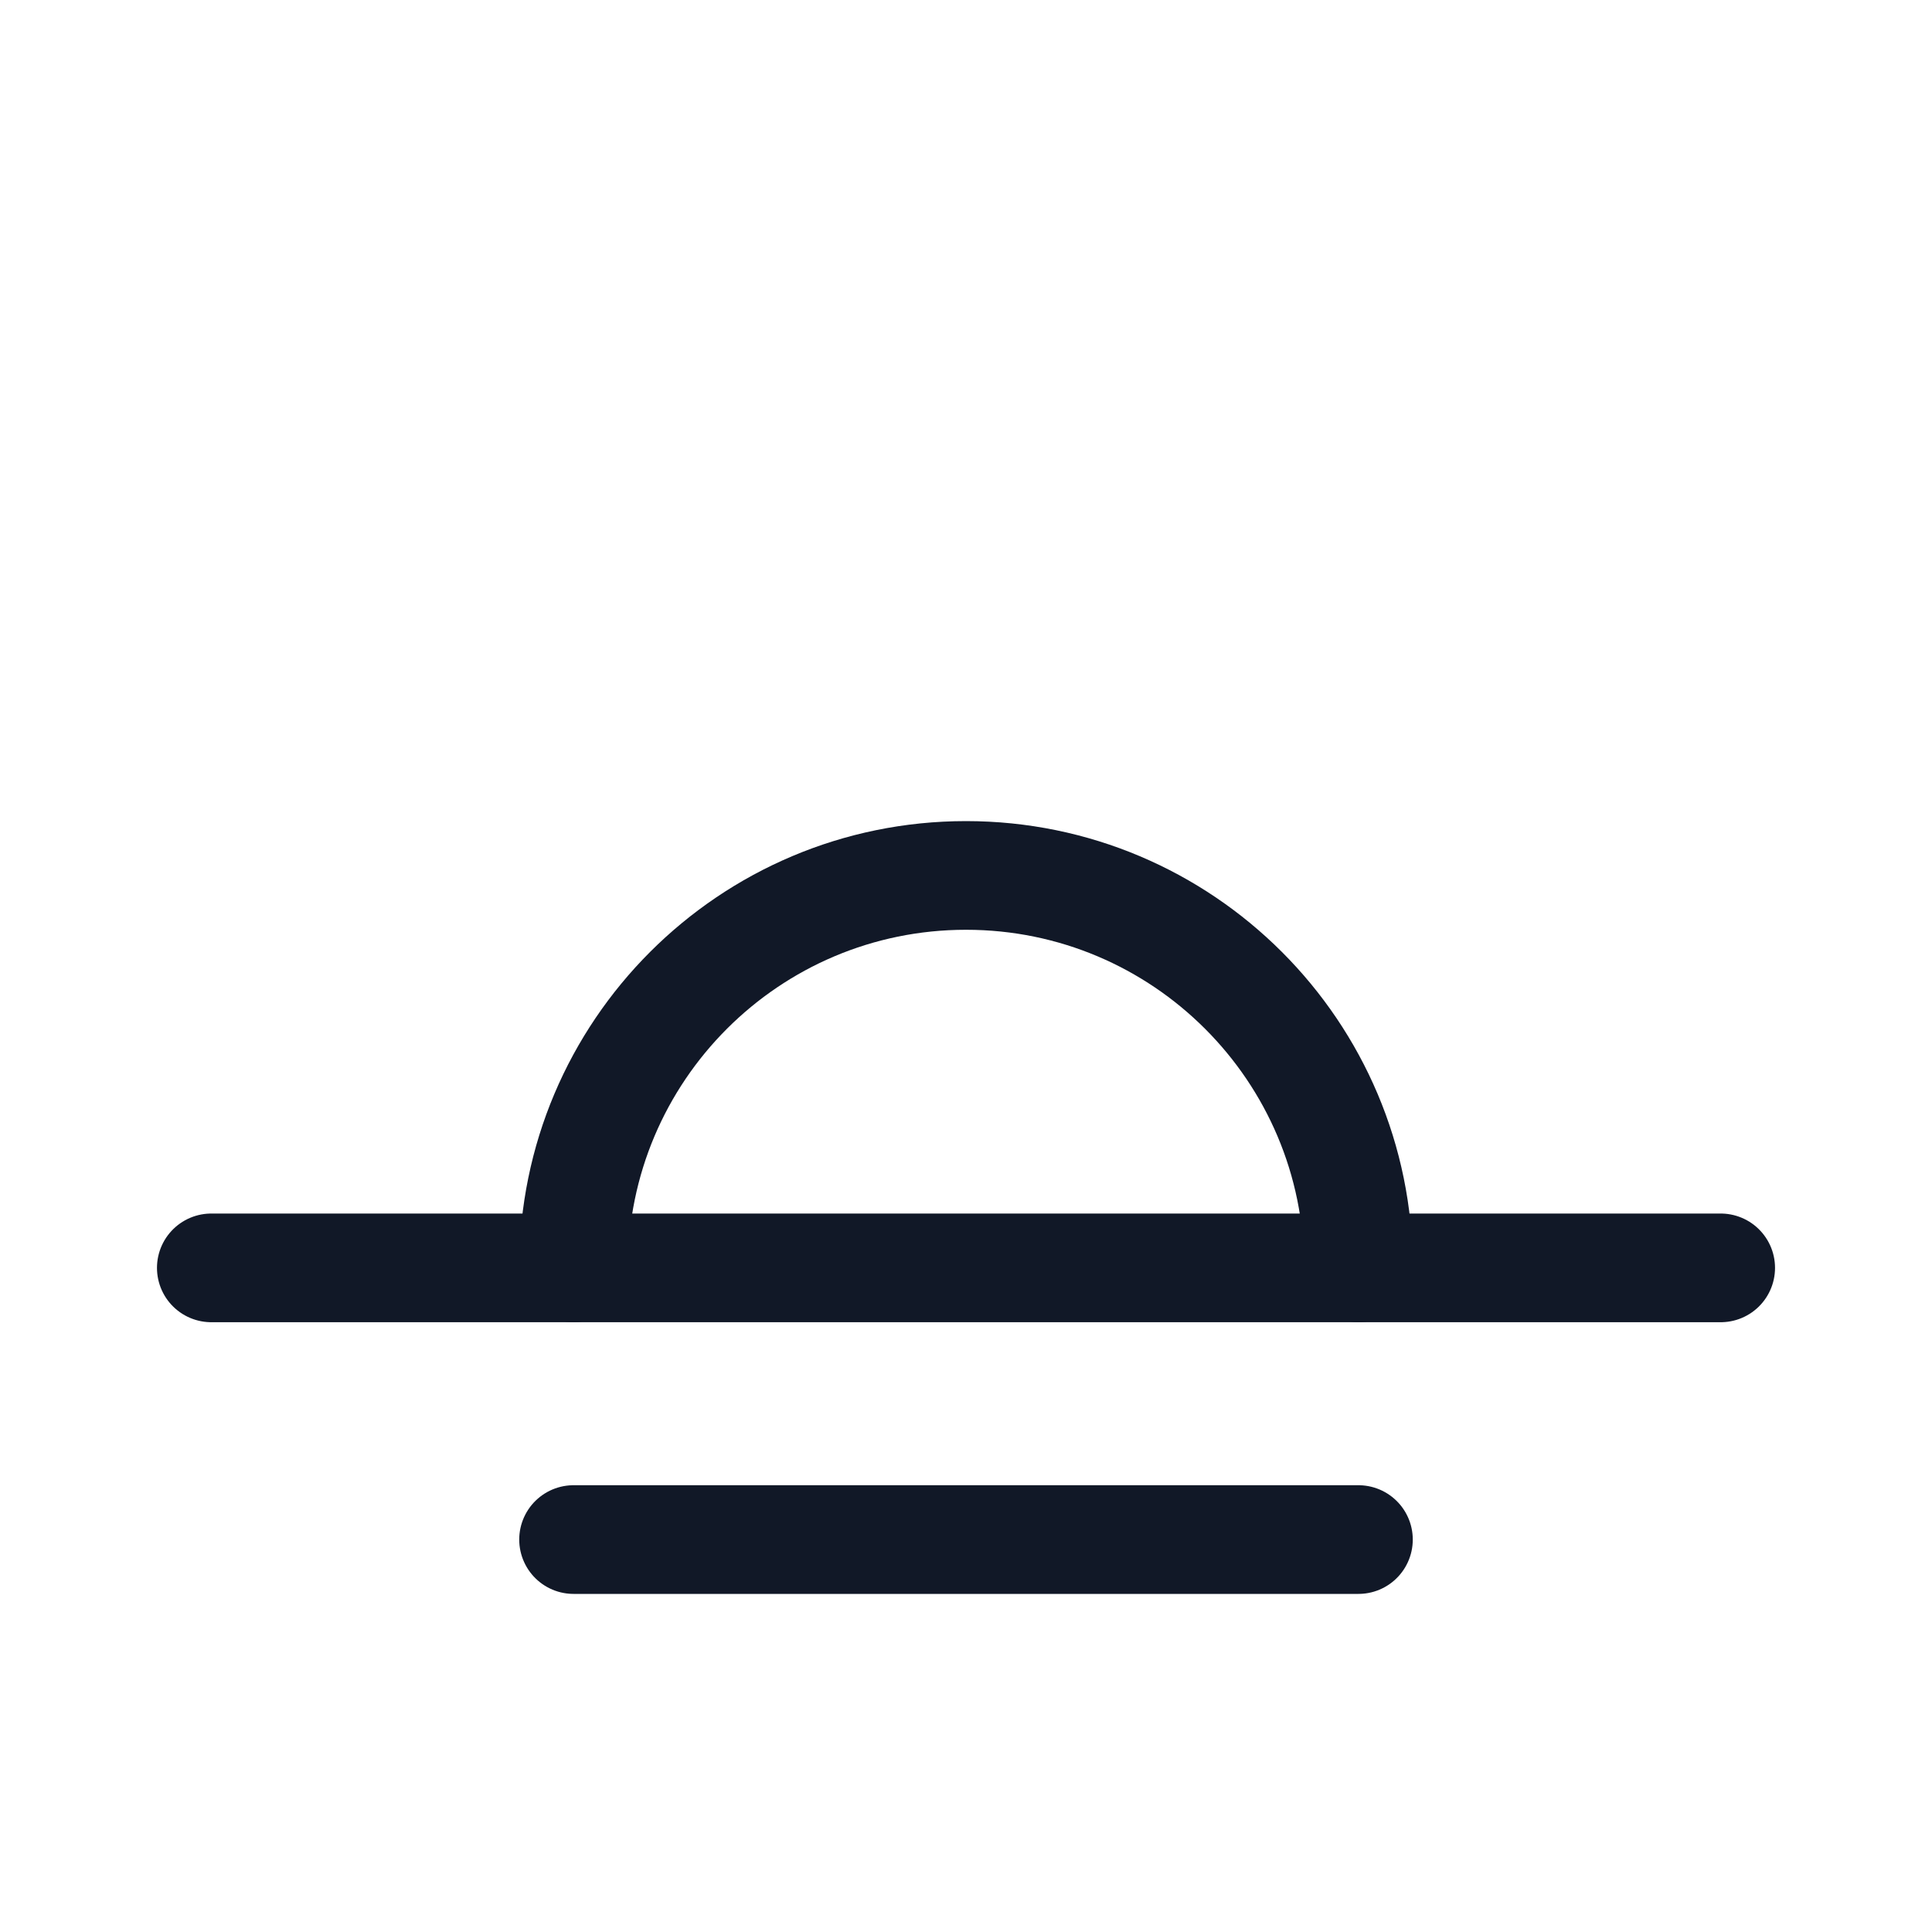
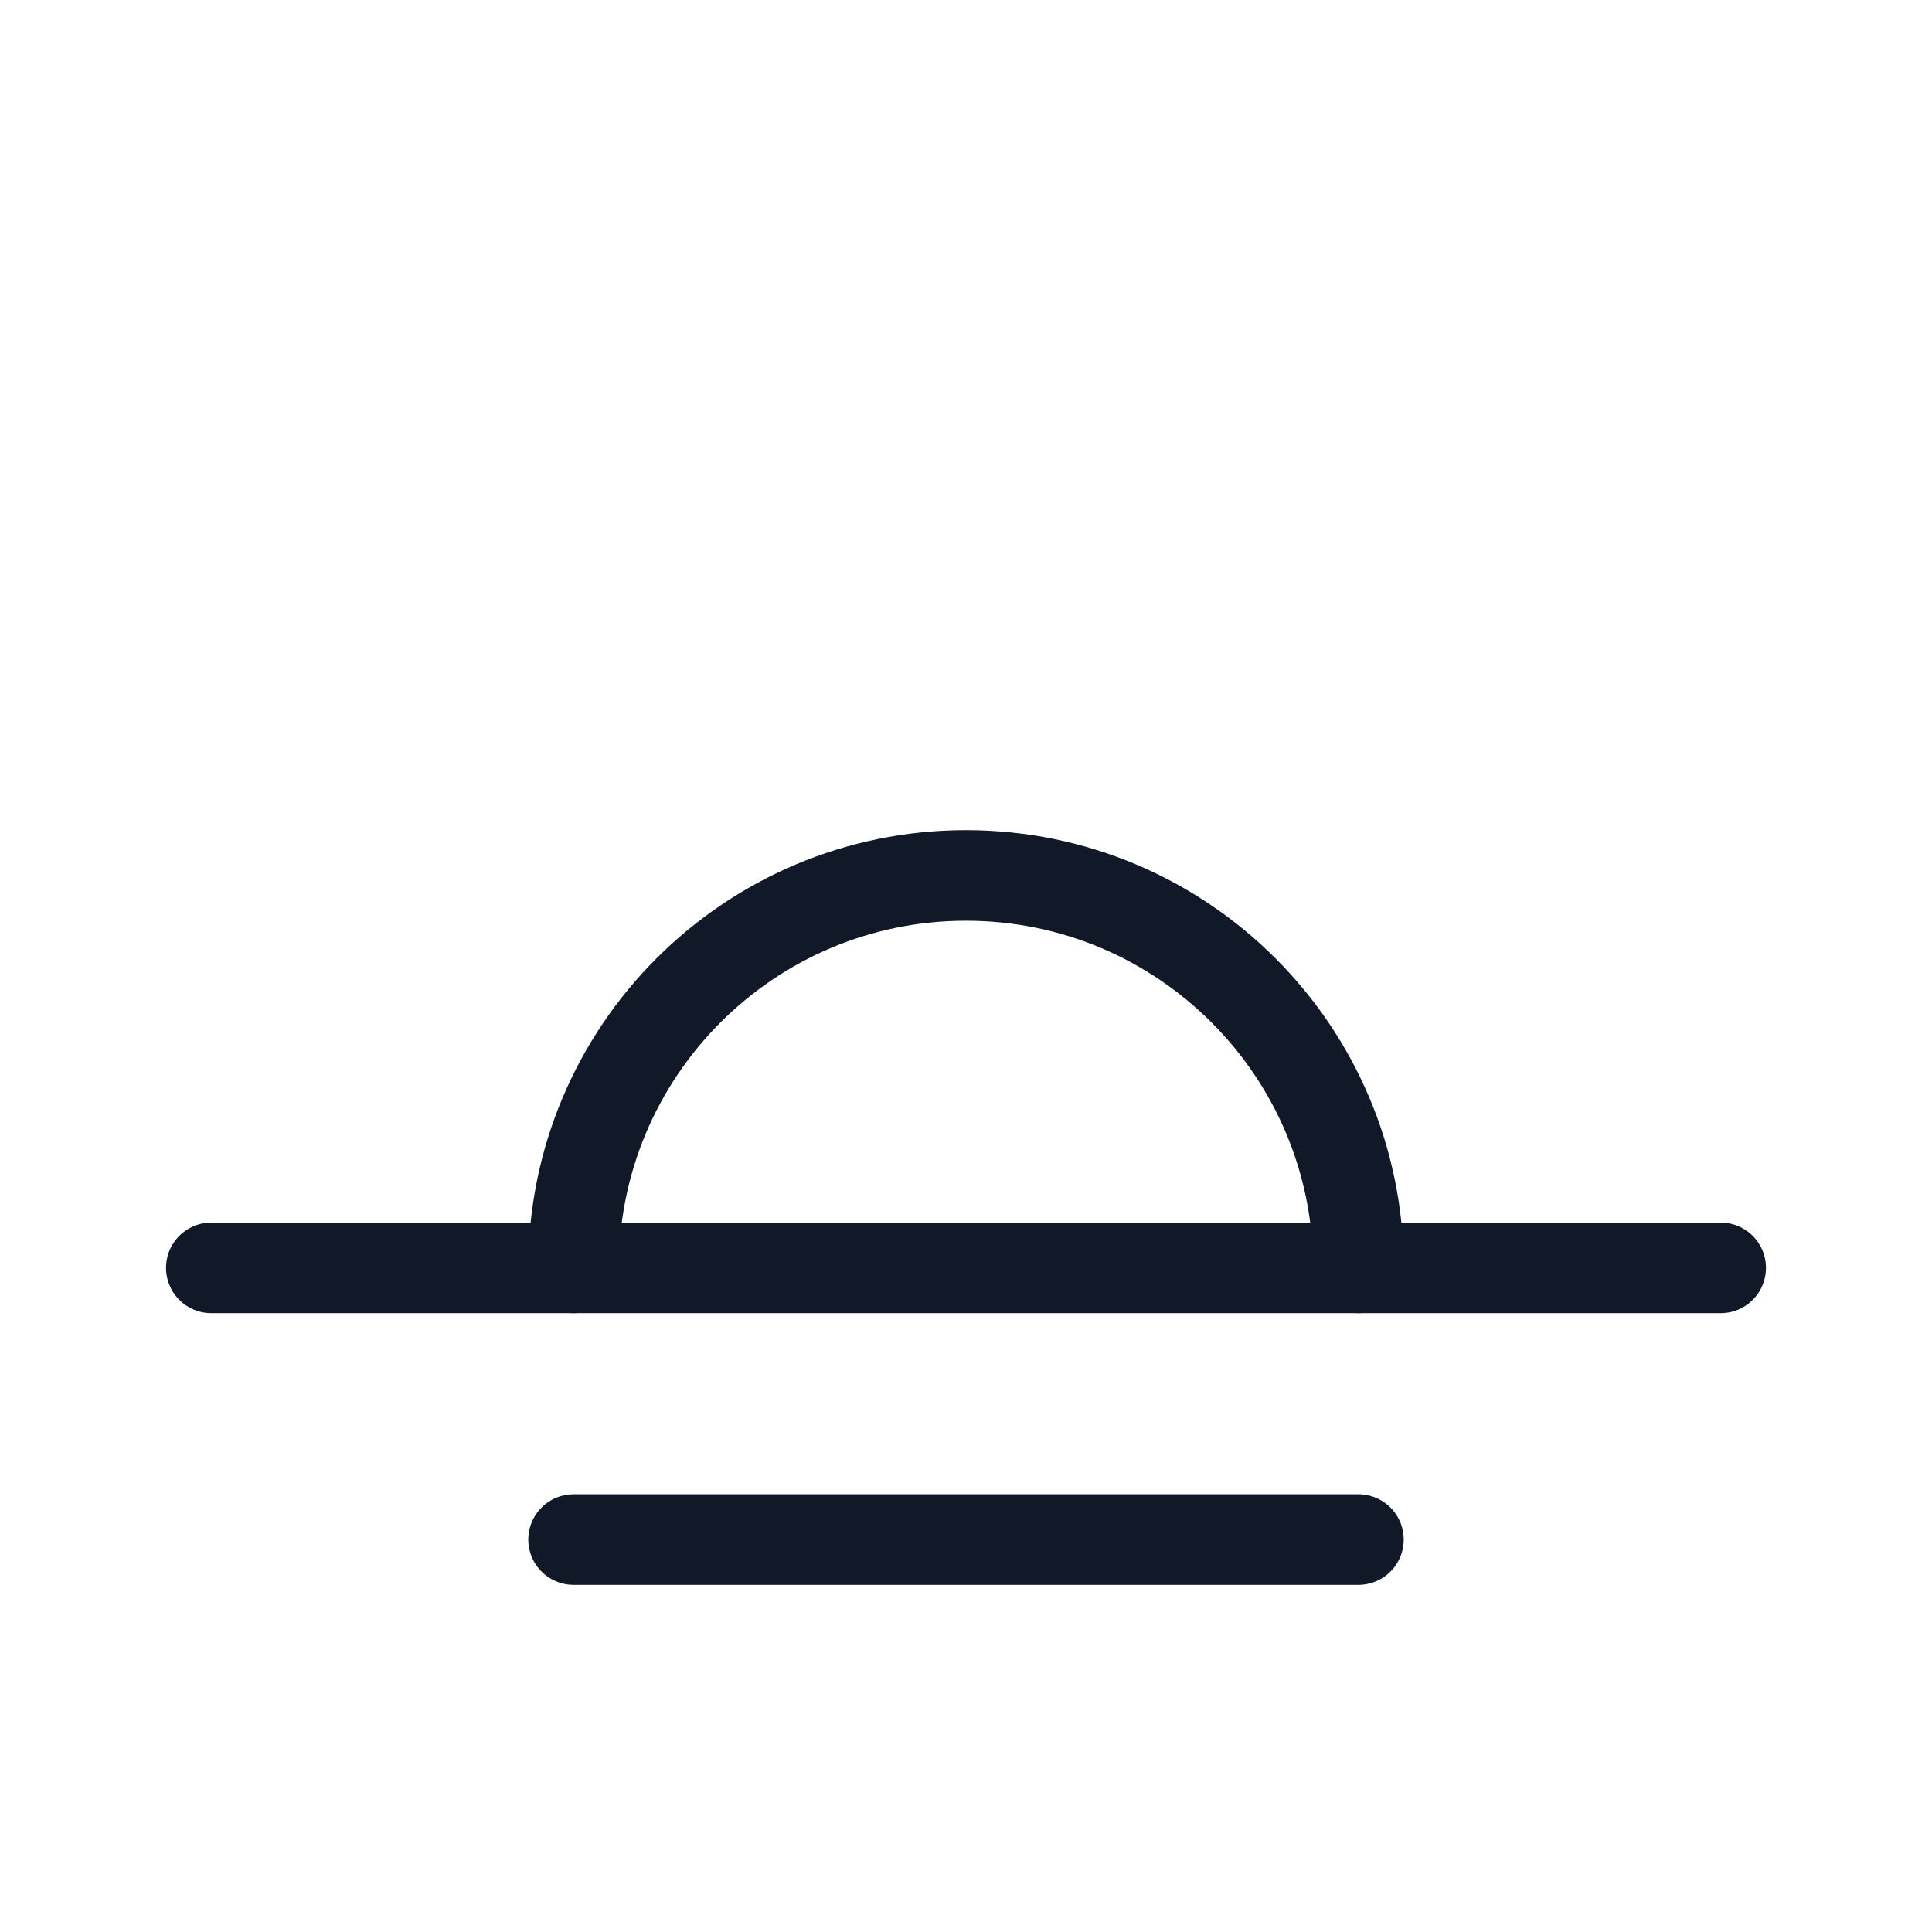
- <svg xmlns="http://www.w3.org/2000/svg" viewBox="0 0 64 64" fill="none" stroke="#111827" stroke-width="3.6" stroke-linecap="round" stroke-linejoin="round">
+ <svg xmlns="http://www.w3.org/2000/svg" viewBox="0 0 64 64" fill="none" stroke="#111827" stroke-width="3" stroke-linecap="round" stroke-linejoin="round">
  <path d="M7 42h50" />
  <path d="M19 42a13 13 0 0 1 26 0" />
  <path d="M19 51h26" />
</svg>
